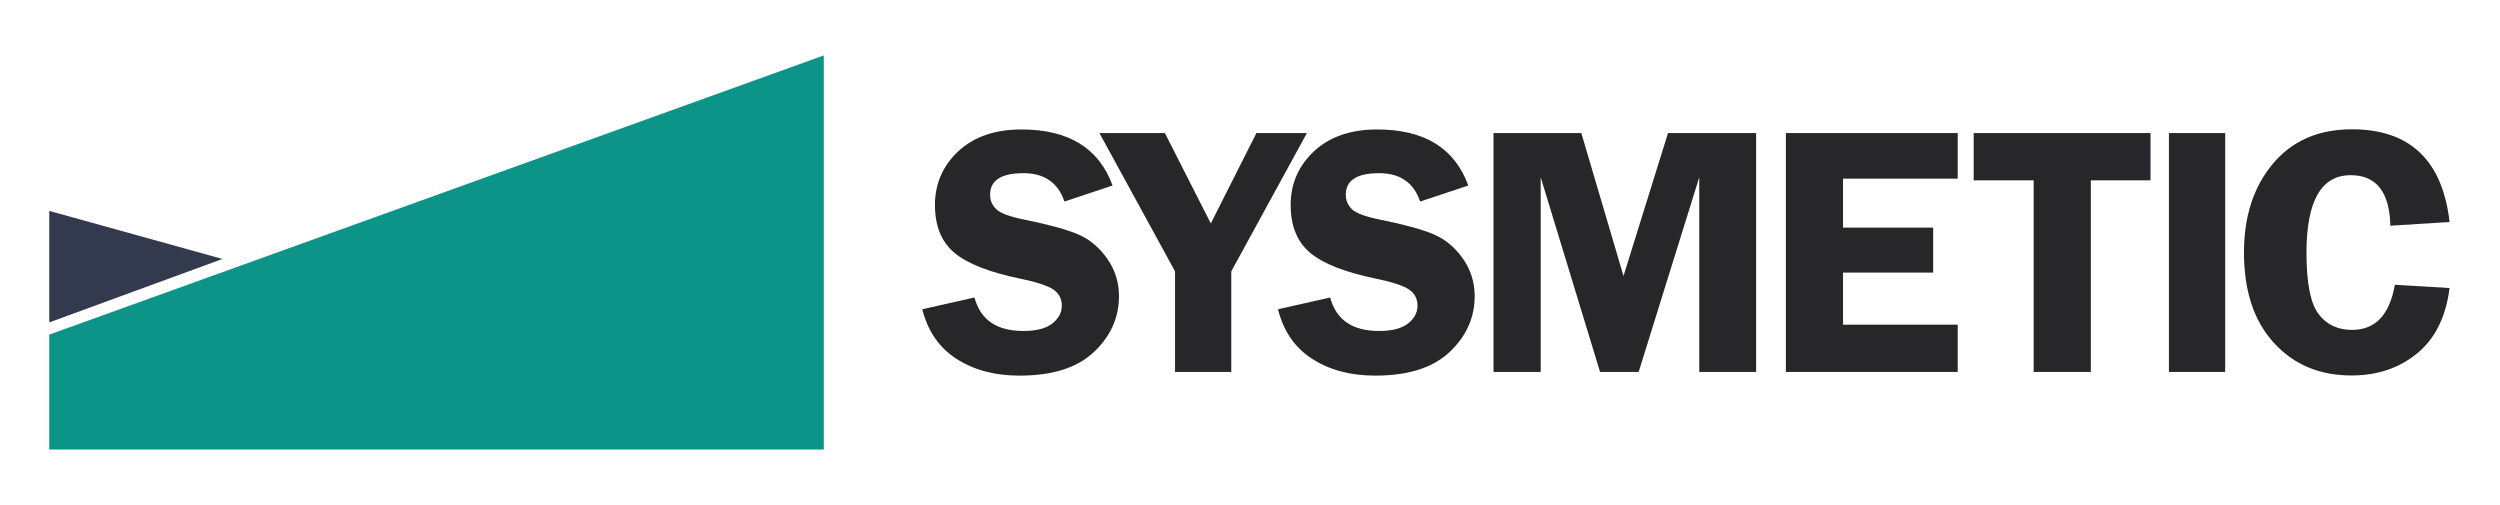
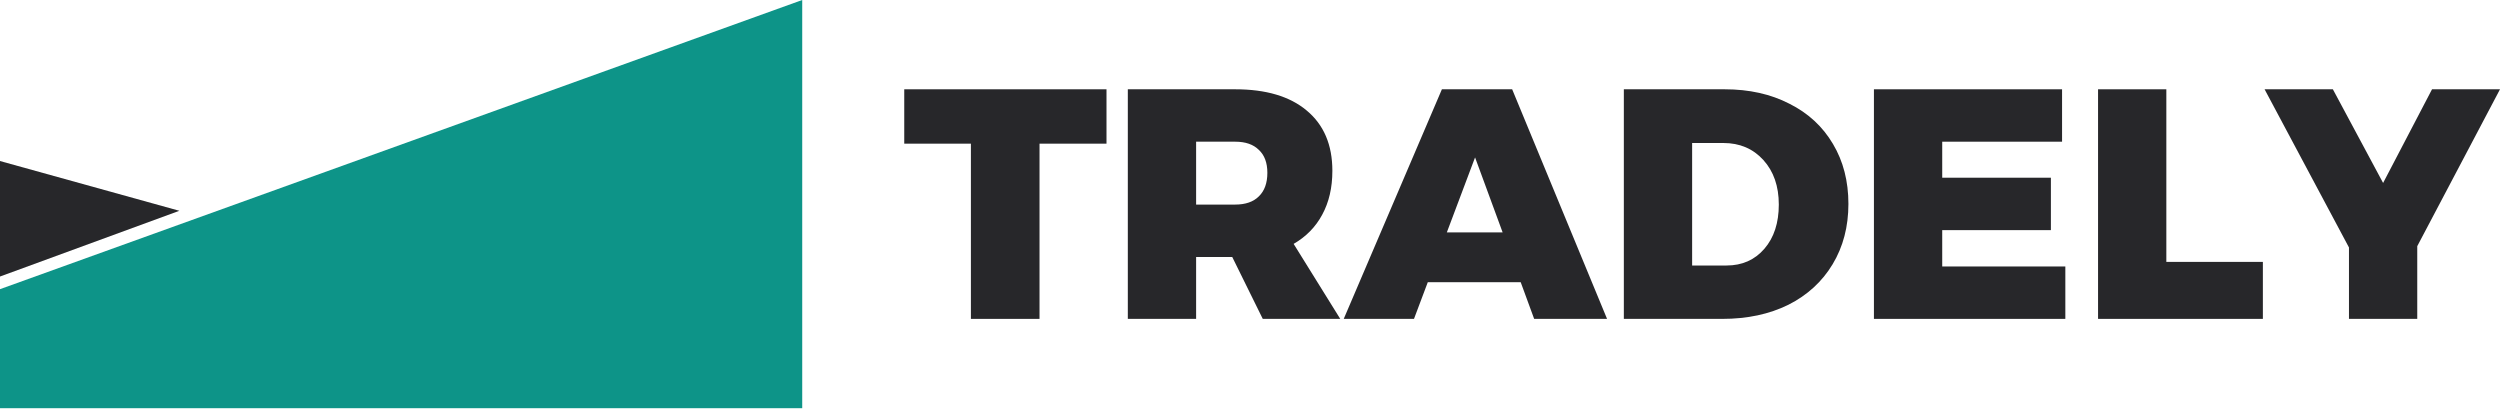
- <svg xmlns="http://www.w3.org/2000/svg" width="203" height="41" viewBox="0 0 203 41" fill="none">
-   <path d="M4 27.17V36.5H66.891V31.378V4.5L4 27.17Z" fill="#0D9488" />
-   <path d="M4 17.125V26.18L18.062 21.027L4 17.125Z" fill="#343A4E" />
-   <path d="M90.329 15.069L86.434 16.365C85.914 14.83 84.798 14.062 83.111 14.062C81.297 14.062 80.396 14.641 80.396 15.811C80.396 16.277 80.561 16.667 80.904 16.994C81.246 17.322 82.007 17.599 83.2 17.838C85.191 18.241 86.65 18.643 87.576 19.046C88.502 19.449 89.276 20.104 89.91 21.01C90.544 21.916 90.862 22.923 90.862 24.043C90.862 25.793 90.177 27.316 88.819 28.587C87.462 29.871 85.445 30.5 82.781 30.5C80.777 30.5 79.077 30.047 77.669 29.141C76.261 28.235 75.335 26.888 74.891 25.113L79.128 24.157C79.61 25.969 80.929 26.875 83.098 26.875C84.151 26.875 84.925 26.674 85.445 26.271C85.952 25.868 86.219 25.39 86.219 24.824C86.219 24.257 85.99 23.817 85.521 23.502C85.052 23.187 84.151 22.898 82.819 22.621C80.333 22.105 78.557 21.413 77.504 20.532C76.451 19.65 75.918 18.354 75.918 16.642C75.918 14.93 76.552 13.47 77.808 12.287C79.077 11.104 80.789 10.512 82.946 10.512C86.777 10.512 89.238 12.035 90.342 15.069H90.329Z" fill="#27272A" />
-   <path d="M106.12 10.805L99.98 22.033V30.202H95.413V22.033L89.273 10.805H94.589L98.318 18.143L102.022 10.805H106.132H106.12Z" fill="#27272A" />
-   <path d="M119.212 15.069L115.317 16.365C114.797 14.83 113.681 14.062 111.994 14.062C110.18 14.062 109.279 14.641 109.279 15.811C109.279 16.277 109.444 16.667 109.786 16.994C110.129 17.322 110.89 17.599 112.082 17.838C114.074 18.241 115.533 18.643 116.459 19.046C117.385 19.449 118.159 20.104 118.793 21.01C119.427 21.916 119.744 22.923 119.744 24.043C119.744 25.793 119.059 27.316 117.702 28.587C116.345 29.871 114.328 30.5 111.664 30.5C109.66 30.5 107.96 30.047 106.552 29.141C105.143 28.235 104.217 26.888 103.773 25.113L108.01 24.157C108.492 25.969 109.812 26.875 111.981 26.875C113.034 26.875 113.808 26.674 114.328 26.271C114.835 25.868 115.102 25.39 115.102 24.824C115.102 24.257 114.873 23.817 114.404 23.502C113.935 23.187 113.034 22.898 111.702 22.621C109.216 22.105 107.44 21.413 106.387 20.532C105.334 19.65 104.801 18.354 104.801 16.642C104.801 14.93 105.435 13.47 106.691 12.287C107.96 11.104 109.672 10.512 111.829 10.512C115.66 10.512 118.133 12.035 119.224 15.069H119.212Z" fill="#27272A" />
-   <path d="M129.925 30.202L125.104 14.393V30.202H121.273V10.805H128.403L131.828 22.41L135.443 10.805H142.598V30.202H137.98V14.393L133.058 30.202H129.925Z" fill="#27272A" />
-   <path d="M158.966 14.506H149.655V18.483H156.974V22.134H149.655V26.363H158.966V30.202H145.012V10.805H158.966V14.493V14.506Z" fill="#27272A" />
-   <path d="M174.622 10.805V14.644H169.776V30.202H165.133V14.644H160.262V10.805H174.609H174.622Z" fill="#27272A" />
-   <path d="M180.684 10.805V30.202H176.117V10.805H180.684Z" fill="#27272A" />
-   <path d="M198.892 18.026L194.097 18.328C194.034 15.584 192.956 14.225 190.875 14.225C188.478 14.225 187.285 16.327 187.285 20.544C187.285 22.973 187.615 24.635 188.262 25.491C188.909 26.359 189.822 26.787 190.989 26.787C192.879 26.787 194.034 25.566 194.465 23.124L198.905 23.388C198.613 25.704 197.751 27.479 196.292 28.675C194.833 29.883 193.057 30.488 190.939 30.488C188.351 30.488 186.245 29.607 184.634 27.832C183.01 26.057 182.211 23.615 182.211 20.481C182.211 17.561 182.997 15.156 184.558 13.294C186.118 11.431 188.262 10.499 190.977 10.499C195.67 10.499 198.322 13.004 198.905 18.014L198.892 18.026Z" fill="#27272A" />
+ <svg xmlns="http://www.w3.org/2000/svg" width="235" height="39" viewBox="0 0 235 39" fill="none">
+   <path d="M0 27.182V38.369H75.409V32.228V0L0 27.182Z" fill="#0D9488" />
+   <path d="M0 15.137V25.994L16.861 19.815L0 15.137Z" fill="#27272A" />
+   <path d="M85 8.393H104.011V13.504H97.715V29.975H91.265V13.504H85V8.393Z" fill="#27272A" />
+   <path d="M118.7 29.975L115.83 24.156H112.435V29.975H106.015V8.393H116.107C119.008 8.393 121.251 9.06 122.835 10.394C124.44 11.728 125.243 13.616 125.243 16.059C125.243 17.639 124.924 19.015 124.286 20.184C123.669 21.334 122.774 22.247 121.601 22.925L125.983 29.975H118.7ZM112.435 19.23H116.107C117.074 19.23 117.815 18.974 118.33 18.46C118.864 17.947 119.132 17.208 119.132 16.244C119.132 15.299 118.864 14.581 118.33 14.088C117.815 13.575 117.074 13.319 116.107 13.319H112.435V19.23Z" fill="#27272A" />
+   <path d="M144.211 29.975L142.946 26.527H134.212L132.915 29.975H126.311L135.539 8.393H142.143L151.063 29.975H144.211ZM136.002 21.847H141.248L138.656 14.797L136.002 21.847Z" fill="#27272A" />
+   <path d="M162.116 8.393C164.42 8.393 166.447 8.844 168.196 9.747C169.965 10.63 171.333 11.892 172.3 13.534C173.267 15.156 173.751 17.034 173.751 19.169C173.751 21.303 173.257 23.192 172.269 24.834C171.282 26.476 169.893 27.748 168.103 28.651C166.313 29.534 164.245 29.975 161.9 29.975H152.641V8.393H162.116ZM162.301 24.957C163.762 24.957 164.945 24.433 165.85 23.387C166.755 22.34 167.208 20.954 167.208 19.23C167.208 17.506 166.724 16.11 165.757 15.043C164.79 13.976 163.535 13.442 161.992 13.442H159.06V24.957H162.301Z" fill="#27272A" />
+   <path d="M176.149 8.393H193.834V13.319H182.569V16.705H192.784V21.632H182.569V25.049H194.142V29.975H176.149V8.393Z" fill="#27272A" />
+   <path d="M197.217 8.393H203.636V24.618H212.71V29.975H197.217V8.393Z" fill="#27272A" />
+   <path d="M235 8.393L227.222 23.14V29.975H220.803V23.263L212.871 8.393H219.29L224.012 17.198L228.611 8.393H235Z" fill="#27272A" />
</svg>
